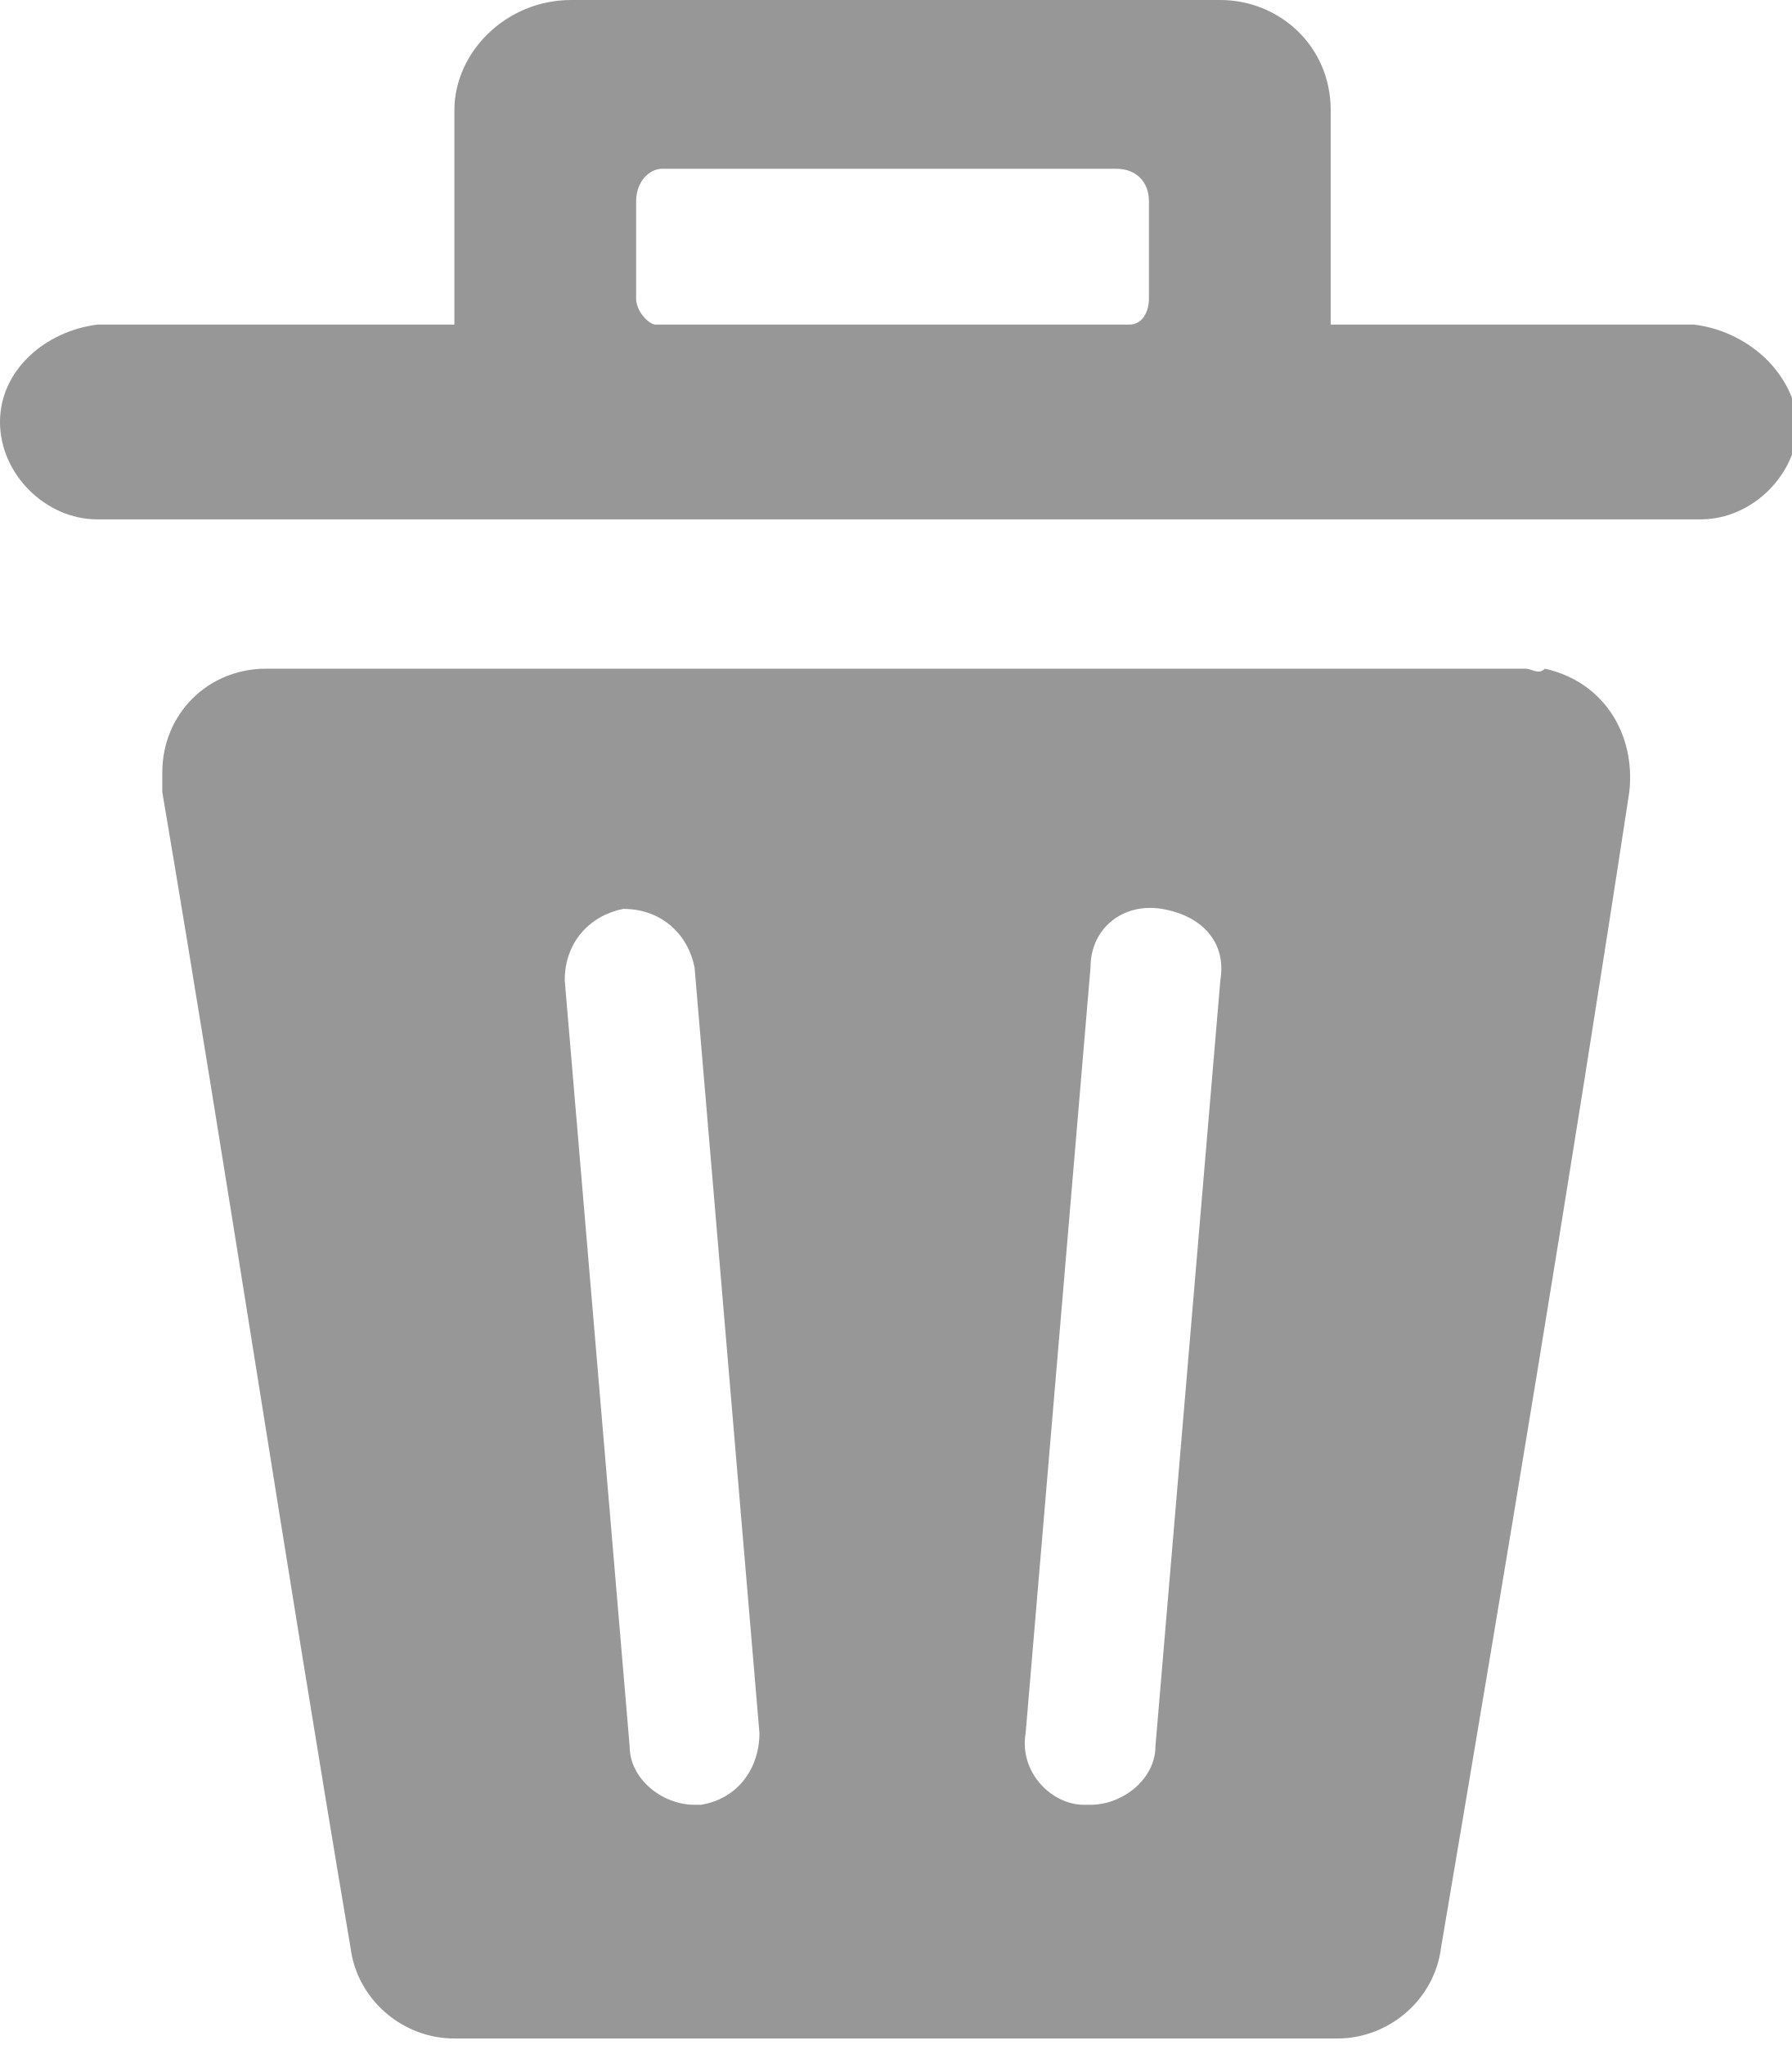
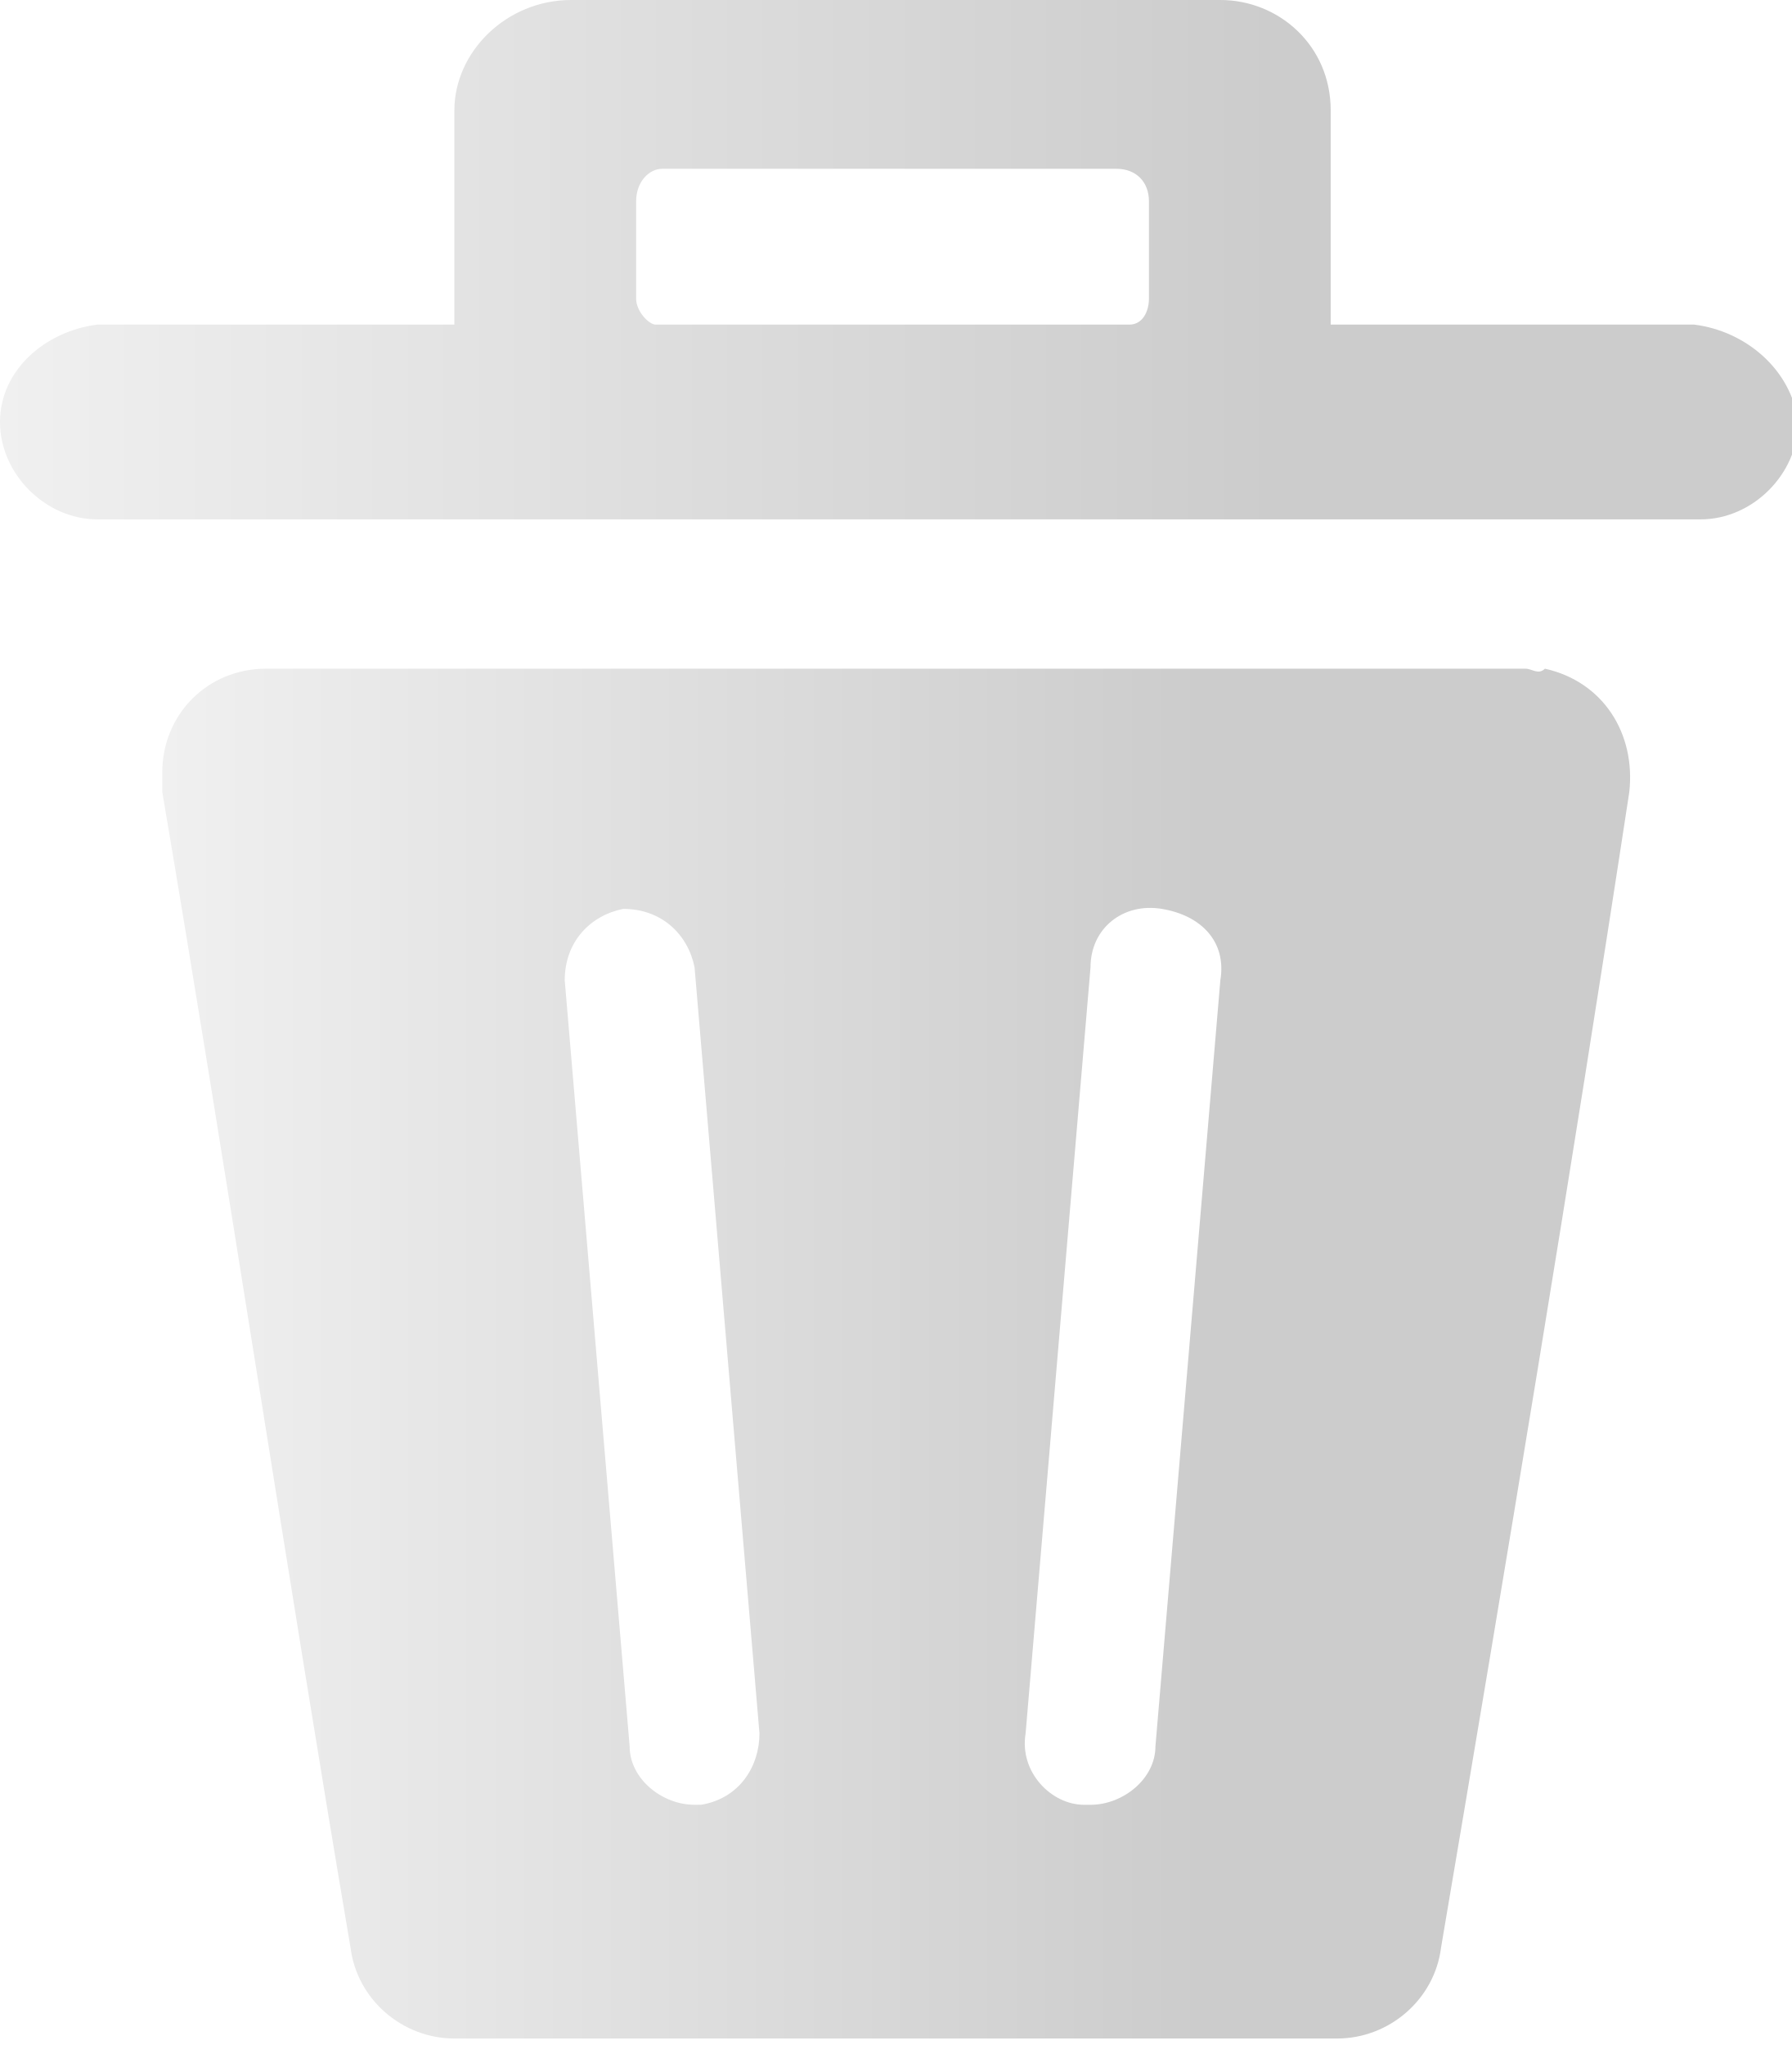
<svg xmlns="http://www.w3.org/2000/svg" version="1.1" id="Layer_1" x="0px" y="0px" viewBox="0 0 27.6 31.5" style="enable-background:new 0 0 27.6 31.5;" xml:space="preserve">
  <style type="text/css">
- 	.st0{fill:#979797;}
+ 	.st0{fill:url(#SVGID_1_);}
+ 	.st1{fill:url(#SVGID_2_);}
</style>
  <g>
    <g>
      <g id="Icons">
+         <linearGradient id="SVGID_1_" gradientUnits="userSpaceOnUse" x1="2.5" y1="20.85" x2="25.113" y2="20.85">
+           <stop offset="0" style="stop-color:#F0F0F0" />
+           <stop offset="0.71" style="stop-color:#CCCCCC" />
+         </linearGradient>
        <path class="st0" d="M23.5,10.3H4.1c-0.9,0-1.6,0.7-1.6,1.6c0,0.1,0,0.2,0,0.3c1,5.9,1.9,11.9,2.9,17.8c0.1,0.8,0.8,1.4,1.6,1.4     h13.6c0.8,0,1.5-0.6,1.6-1.4c1-5.9,2-11.9,2.9-17.8c0.1-0.9-0.4-1.7-1.3-1.9C23.7,10.4,23.6,10.3,23.5,10.3z M10.8,27.8h-0.1     c-0.5,0-1-0.4-1-0.9l-1-11.8c0-0.6,0.4-1,0.9-1.1c0.6,0,1,0.4,1.1,0.9l1,11.8C11.7,27.2,11.4,27.7,10.8,27.8z M17.8,26.9     c0,0.5-0.5,0.9-1,0.9h-0.1c-0.5,0-1-0.5-0.9-1.1l1-11.8c0-0.6,0.5-1,1.1-0.9s1,0.5,0.9,1.1L17.8,26.9z" />
-         <path class="st0" d="M26.1,5h-5.6V3l0,0V1.7c0-1-0.8-1.7-1.7-1.7h-10C7.8,0,7,0.8,7,1.7V5H1.5C0.7,5.1,0,5.7,0,6.5S0.7,8,1.5,8     h24.7c0.8,0,1.5-0.7,1.5-1.5C27.6,5.7,26.9,5.1,26.1,5z M9.8,4.6V3.1c0-0.3,0.2-0.5,0.4-0.5l0,0h7c0.3,0,0.5,0.2,0.5,0.5v1.5l0,0     c0,0.2-0.1,0.4-0.3,0.4h-7.3C10,5,9.8,4.8,9.8,4.6z" />
+         <linearGradient id="SVGID_2_" gradientUnits="userSpaceOnUse" x1="0" y1="4" x2="27.7" y2="4">
+           <stop offset="0" style="stop-color:#F0F0F0" />
+           <stop offset="0.71" style="stop-color:#CCCCCC" />
+         </linearGradient>
+         <path class="st1" d="M26.1,5h-5.6V3l0,0V1.7c0-1-0.8-1.7-1.7-1.7h-10C7.8,0,7,0.8,7,1.7V5H1.5C0.7,5.1,0,5.7,0,6.5S0.7,8,1.5,8     h24.7c0.8,0,1.5-0.7,1.5-1.5C27.6,5.7,26.9,5.1,26.1,5z M9.8,4.6V3.1c0-0.3,0.2-0.5,0.4-0.5l0,0h7c0.3,0,0.5,0.2,0.5,0.5v1.5l0,0     c0,0.2-0.1,0.4-0.3,0.4h-7.3C10,5,9.8,4.8,9.8,4.6z" />
      </g>
    </g>
  </g>
</svg>
